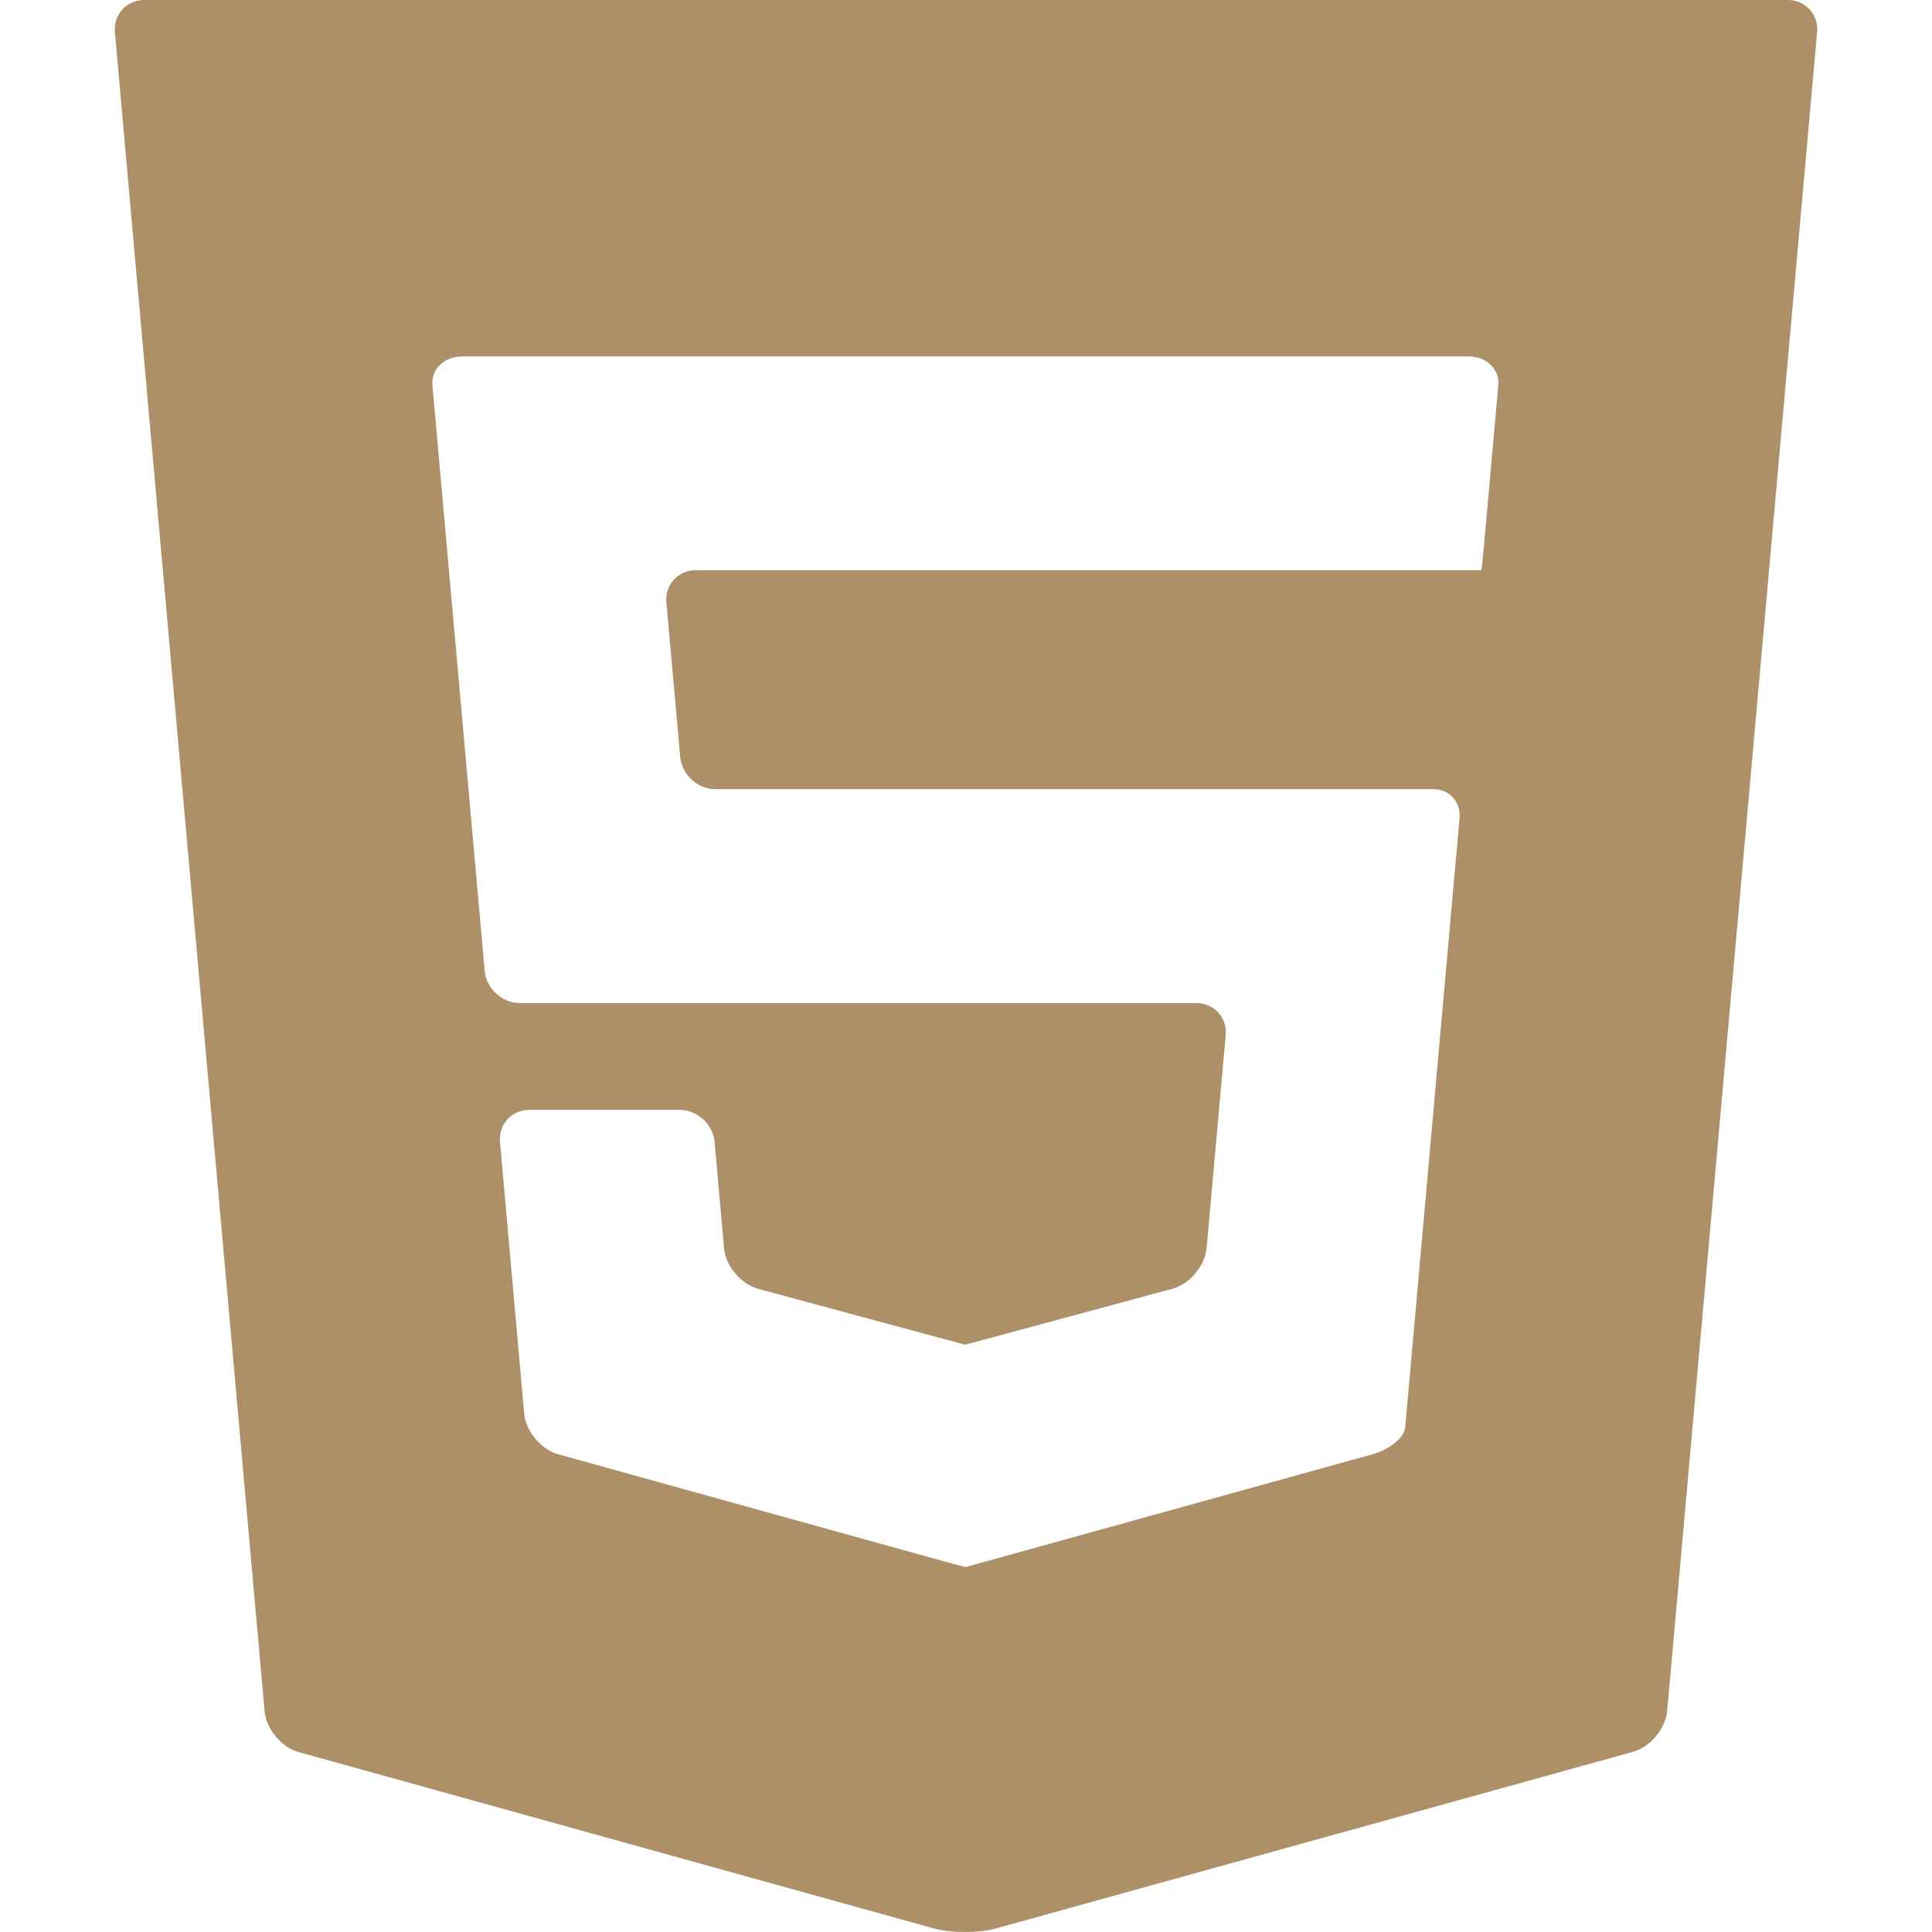
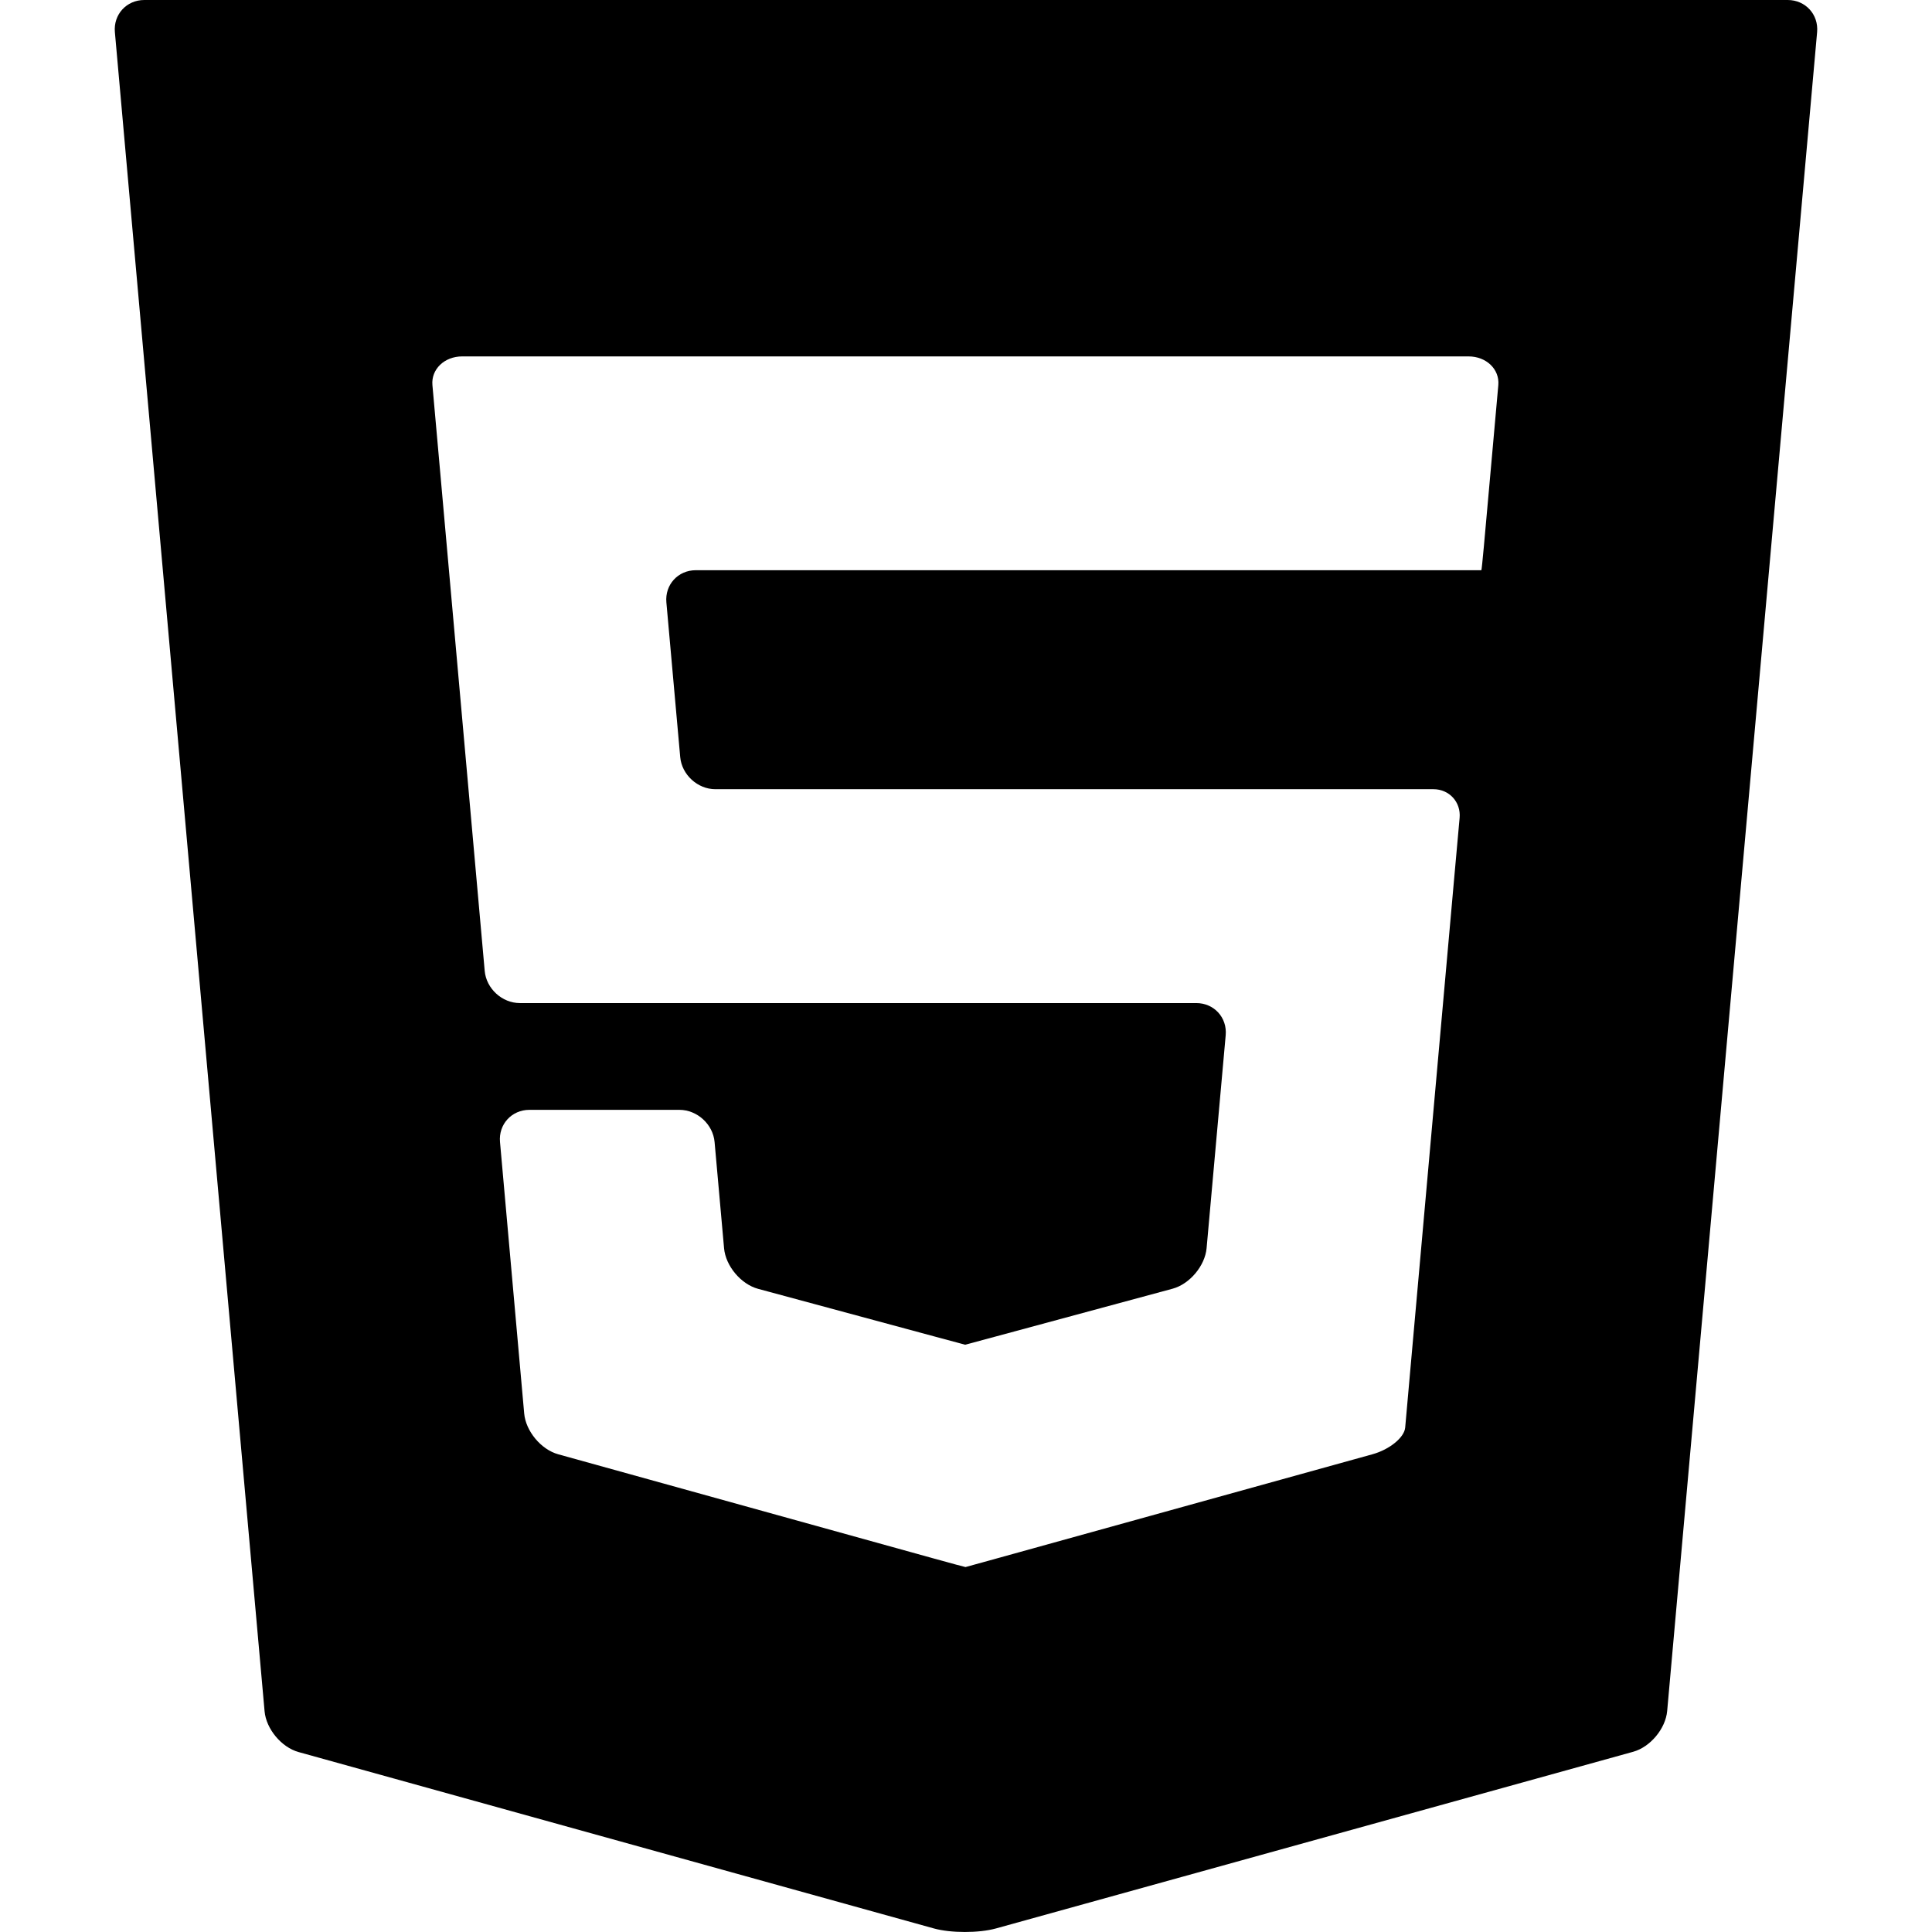
- <svg xmlns="http://www.w3.org/2000/svg" fill="#ad9067" height="800px" width="800px" version="1.1" id="Layer_1" viewBox="0 0 299.215 299.215" xml:space="preserve">
+ <svg xmlns="http://www.w3.org/2000/svg" fill="#000000" height="800px" width="800px" version="1.1" id="Layer_1" viewBox="0 0 299.215 299.215" xml:space="preserve">
  <g id="XMLID_106_">
    <path id="XMLID_107_" d="M22.347,0c-2.75,0-4.799,2.241-4.555,4.98l23.184,260.047c0.244,2.739,2.611,5.582,5.262,6.318   l98.381,27.316c2.65,0.736,6.986,0.736,9.637,0.002l98.68-27.361c2.65-0.735,5.02-3.578,5.264-6.316L281.422,4.98   c0.246-2.739-1.805-4.98-4.555-4.98H22.347z M232.049,59.641c-0.219,2.443-0.598,6.684-0.842,9.423l-0.611,6.823   c-0.246,2.738-0.596,6.654-0.781,8.701c-0.184,2.048-0.359,3.723-0.391,3.723c-0.031,0-2.307,0-5.057,0h-69.76   c-2.75,0-5.023,0-5.053,0s-2.305,0-5.055,0h-36.74c-2.75,0-4.799,2.241-4.555,4.98l2.143,23.955c0.244,2.738,2.695,4.98,5.445,4.98   H144.5c2.75,0,5.025,0,5.055,0s2.303,0,5.053,0h57.939c2.75,0,7.006,0,9.457,0c2.449,0,4.273,1.999,4.051,4.442   c-0.223,2.443-0.604,6.685-0.848,9.423l-6.891,77.228c-0.246,2.739-0.557,6.238-0.691,7.776c-0.137,1.537-2.416,3.396-5.066,4.131   l-58.133,16.119c-2.65,0.734-4.852,1.342-4.893,1.351c-0.041,0.009-2.242-0.586-4.893-1.321l-58.195-16.148   c-2.65-0.735-5.018-3.578-5.262-6.317l-3.746-42.045c-0.244-2.739,1.807-4.98,4.557-4.98h5.311c2.75,0,7.25,0,10,0h7.92   c2.75,0,5.199,2.241,5.445,4.98l1.469,16.459c0.244,2.739,2.615,5.566,5.271,6.283l27.221,7.351   c2.654,0.717,4.836,1.304,4.848,1.304s2.193-0.588,4.848-1.305l27.27-7.369c2.654-0.717,5.027-3.545,5.273-6.283l2.957-32.976   c0.246-2.739-1.803-4.98-4.553-4.98h-30.666c-2.75,0-5.023,0-5.053,0s-2.305,0-5.055,0H80.511c-2.75,0-5.199-2.242-5.443-4.98   l-7.256-81.306c-0.244-2.739-0.623-6.979-0.842-9.423c-0.217-2.443,1.854-4.442,4.604-4.442H144.5c2.75,0,5.025,0,5.055,0   s2.303,0,5.053,0h72.838C230.195,55.198,232.267,57.197,232.049,59.641z" />
  </g>
</svg>
